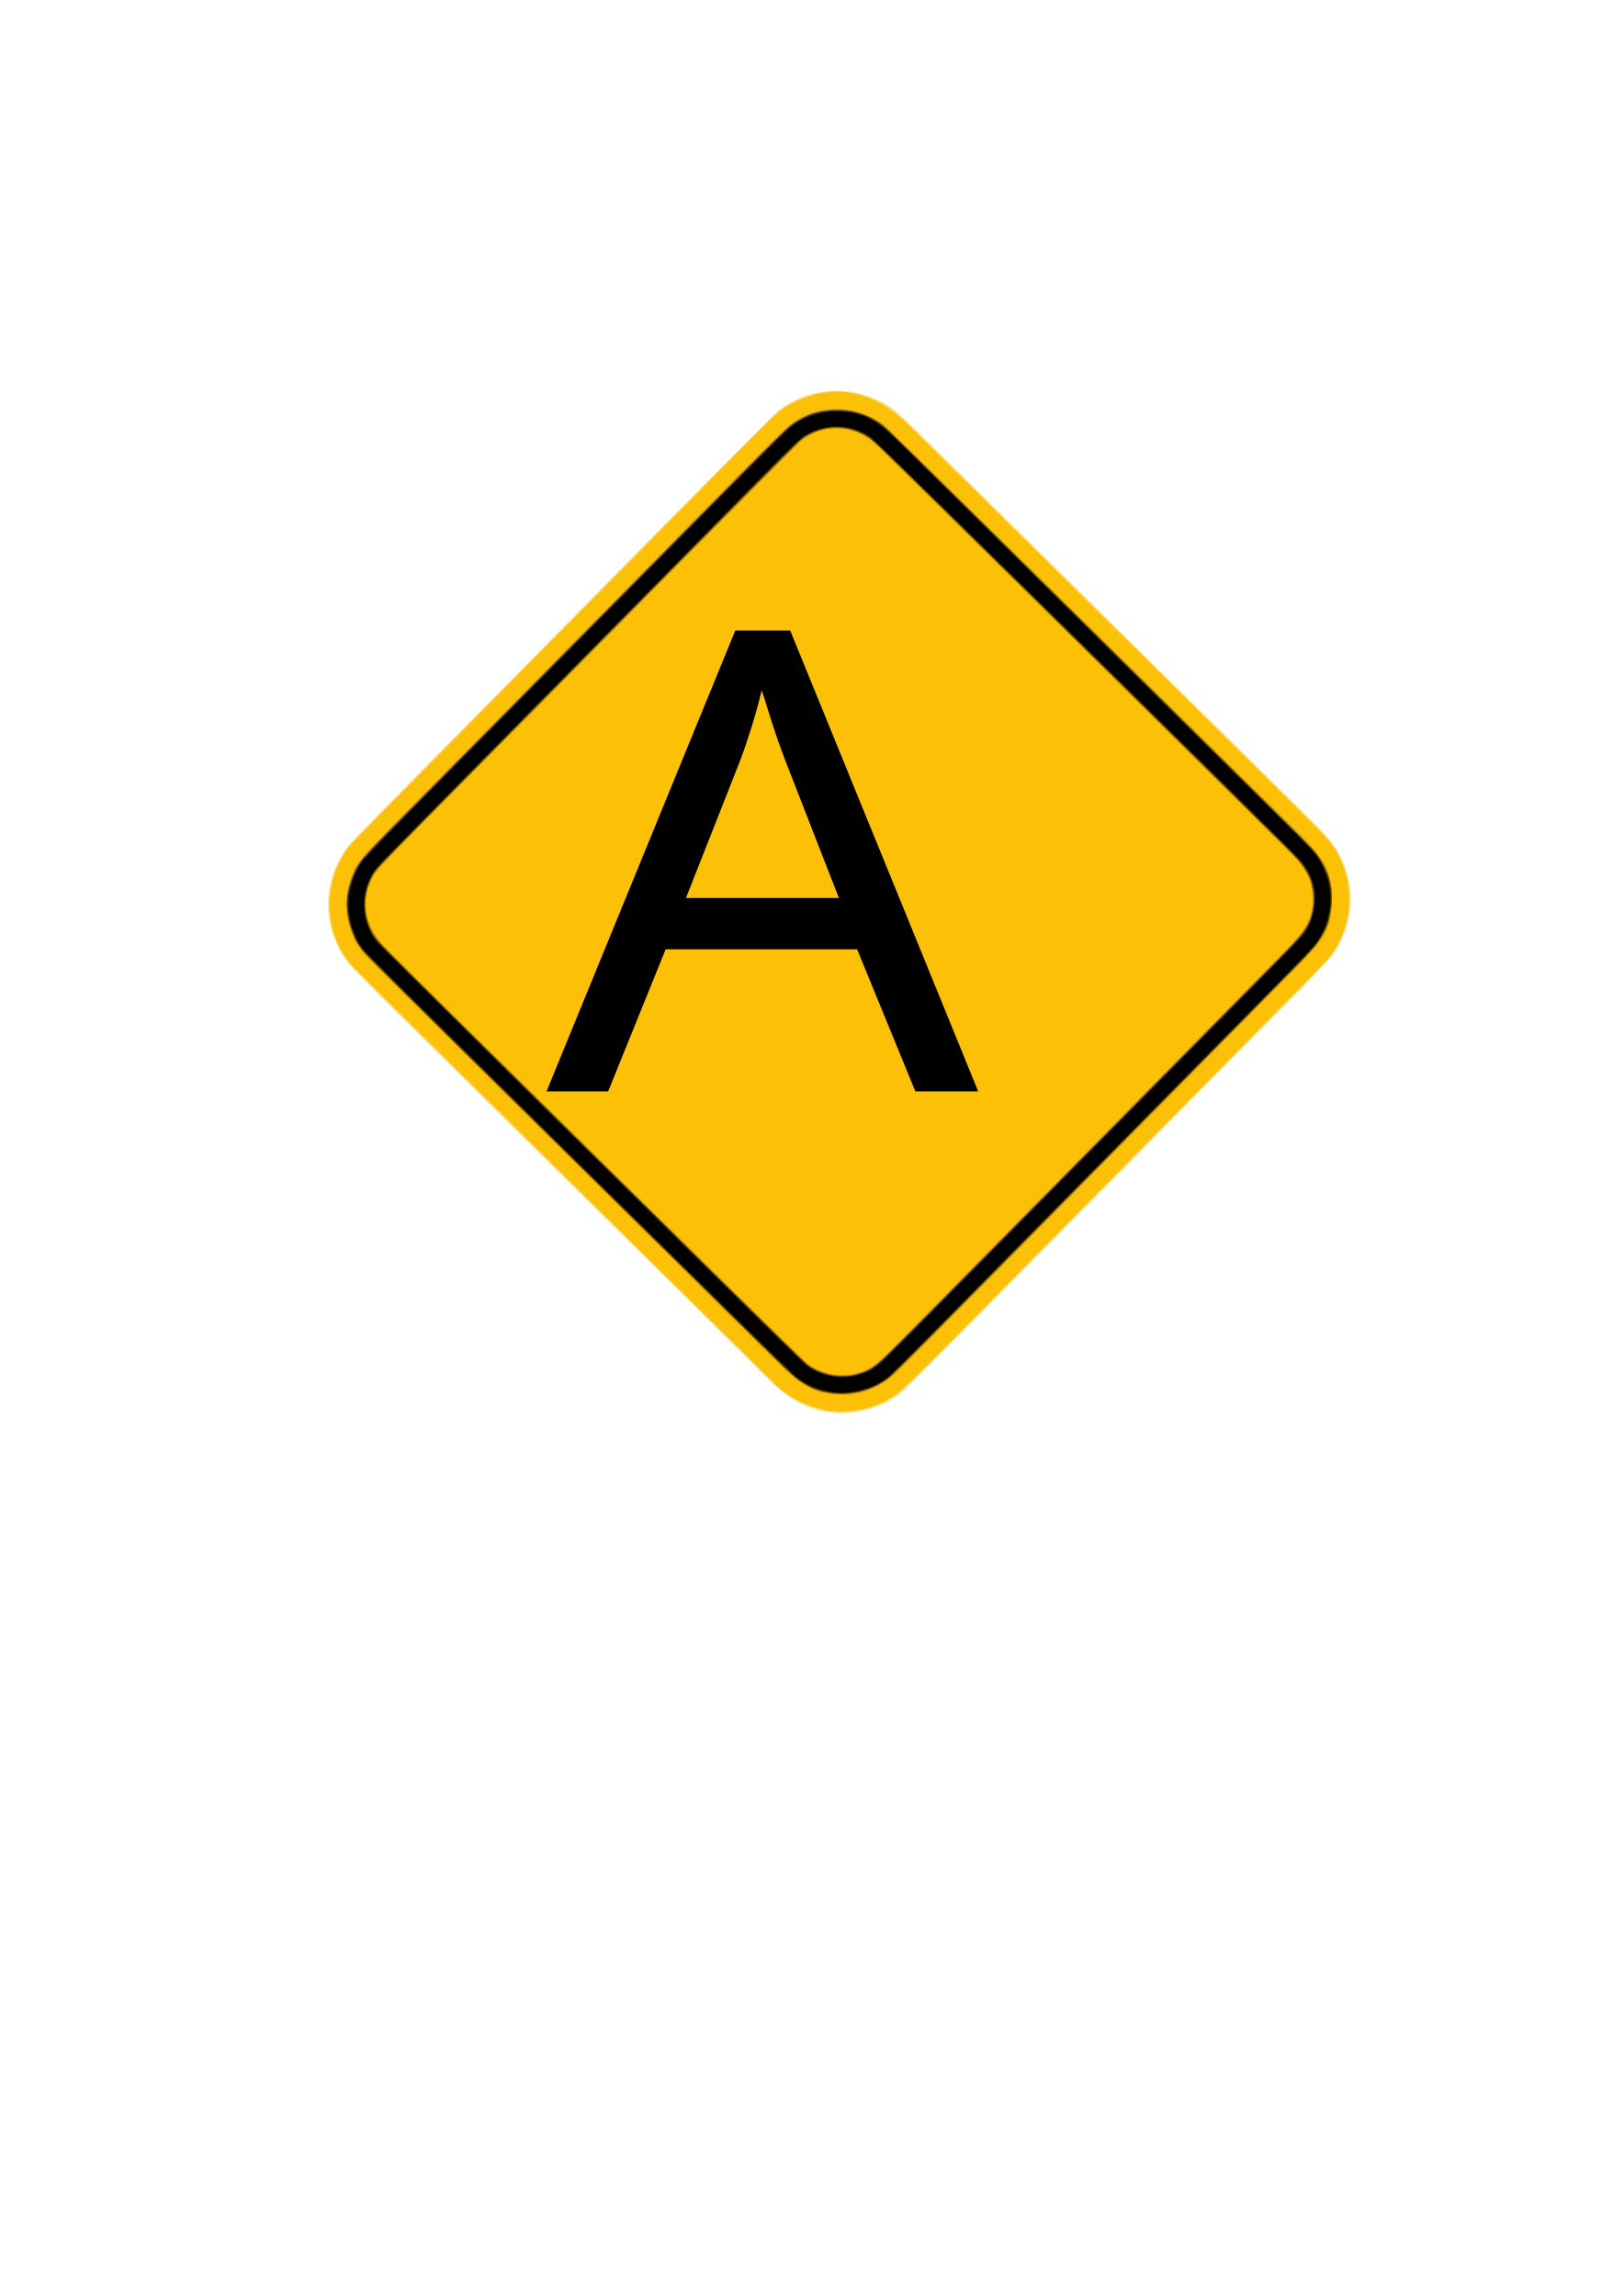
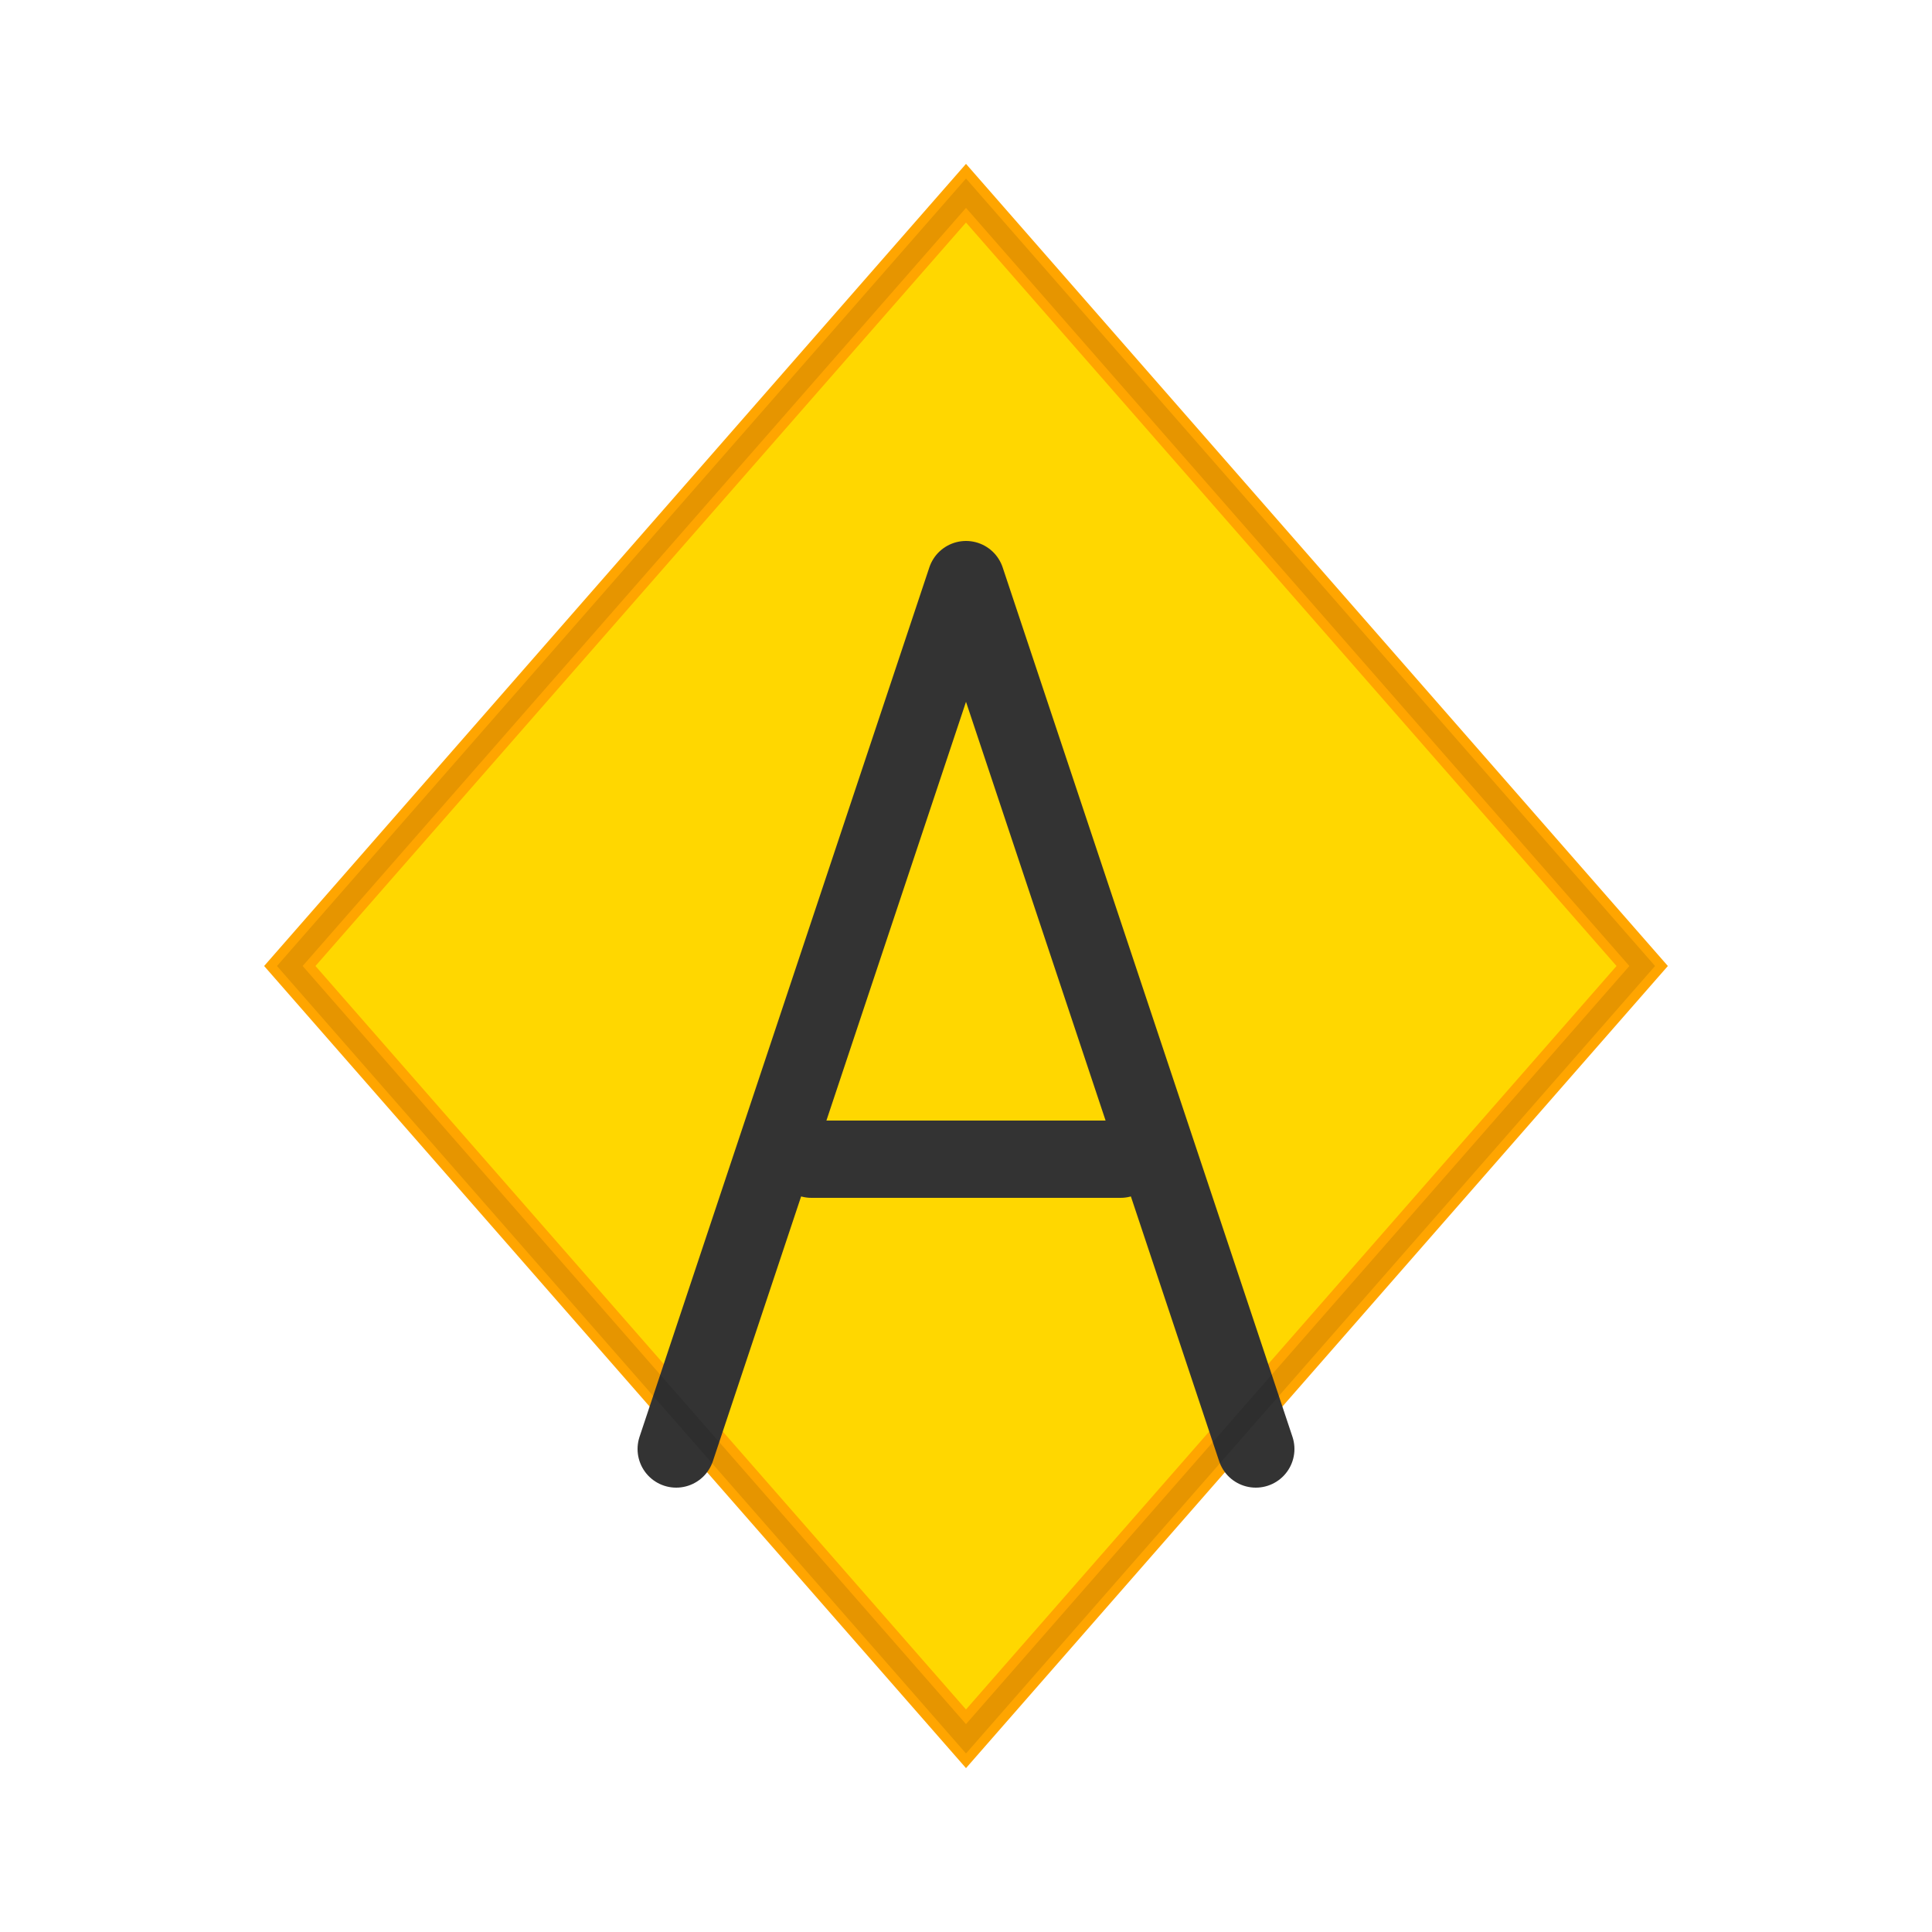
- <svg xmlns="http://www.w3.org/2000/svg" width="210mm" height="297mm" viewBox="0 0 210 297" version="1.1" id="svg1" xml:space="preserve">
-   <defs id="defs1">
-     <filter style="color-interpolation-filters:sRGB;" id="filter33" x="0" y="0" width="1" height="1">
-       <feComposite in2="SourceGraphic" operator="arithmetic" k1="2.796" k2="6.687" result="composite1" id="feComposite32" />
-       <feColorMatrix in="composite1" values="1" type="saturate" result="colormatrix1" id="feColorMatrix32" />
-       <feFlood flood-opacity="1" flood-color="rgb(255,191,38)" result="flood1" id="feFlood32" />
-       <feBlend in="flood1" in2="colormatrix1" mode="multiply" result="blend1" id="feBlend32" />
-       <feBlend in2="blend1" mode="screen" result="blend2" id="feBlend33" />
-       <feColorMatrix in="blend2" values="1" type="saturate" result="colormatrix2" id="feColorMatrix33" />
-       <feComposite in="colormatrix2" in2="SourceGraphic" operator="in" k2="1" result="fbSourceGraphic" id="feComposite33" />
-       <feColorMatrix result="fbSourceGraphicAlpha" in="fbSourceGraphic" values="0 0 0 -1 0 0 0 0 -1 0 0 0 0 -1 0 0 0 0 1 0" id="feColorMatrix34" />
-       <feComposite id="feComposite34" in2="fbSourceGraphic" operator="arithmetic" k1="2.796" k2="6.687" result="composite1" in="fbSourceGraphic" />
-       <feColorMatrix id="feColorMatrix35" in="composite1" values="1" type="saturate" result="colormatrix1" />
-       <feFlood id="feFlood35" flood-opacity="1" flood-color="rgb(255,191,38)" result="flood1" />
-       <feBlend id="feBlend35" in="flood1" in2="colormatrix1" mode="multiply" result="blend1" />
-       <feBlend id="feBlend36" in2="blend1" mode="screen" result="blend2" />
-       <feColorMatrix id="feColorMatrix36" in="blend2" values="1" type="saturate" result="colormatrix2" />
-       <feComposite id="feComposite36" in="colormatrix2" in2="fbSourceGraphic" operator="in" k2="1" result="fbSourceGraphic" />
-       <feColorMatrix result="fbSourceGraphicAlpha" in="fbSourceGraphic" values="0 0 0 -1 0 0 0 0 -1 0 0 0 0 -1 0 0 0 0 1 0" id="feColorMatrix37" />
-       <feComposite id="feComposite37" in2="fbSourceGraphic" operator="arithmetic" k1="2.796" k2="6.687" result="composite1" in="fbSourceGraphic" />
-       <feColorMatrix id="feColorMatrix38" in="composite1" values="1" type="saturate" result="colormatrix1" />
-       <feFlood id="feFlood38" flood-opacity="1" flood-color="rgb(255,191,38)" result="flood1" />
-       <feBlend id="feBlend38" in="flood1" in2="colormatrix1" mode="multiply" result="blend1" />
-       <feBlend id="feBlend39" in2="blend1" mode="screen" result="blend2" />
-       <feColorMatrix id="feColorMatrix39" in="blend2" values="1" type="saturate" result="colormatrix2" />
-       <feComposite id="feComposite39" in="colormatrix2" in2="fbSourceGraphic" operator="in" k2="1" result="fbSourceGraphic" />
-       <feColorMatrix result="fbSourceGraphicAlpha" in="fbSourceGraphic" values="0 0 0 -1 0 0 0 0 -1 0 0 0 0 -1 0 0 0 0 1 0" id="feColorMatrix40" />
-       <feComposite id="feComposite40" in2="fbSourceGraphic" operator="arithmetic" k1="2.796" k2="6.687" result="composite1" in="fbSourceGraphic" />
-       <feColorMatrix id="feColorMatrix41" in="composite1" values="1" type="saturate" result="colormatrix1" />
-       <feFlood id="feFlood41" flood-opacity="1" flood-color="rgb(255,191,38)" result="flood1" />
-       <feBlend id="feBlend41" in="flood1" in2="colormatrix1" mode="multiply" result="blend1" />
-       <feBlend id="feBlend42" in2="blend1" mode="screen" result="blend2" />
-       <feColorMatrix id="feColorMatrix42" in="blend2" values="1" type="saturate" result="colormatrix2" />
-       <feComposite id="feComposite42" in="colormatrix2" in2="fbSourceGraphic" operator="in" k2="1" result="fbSourceGraphic" />
-       <feColorMatrix result="fbSourceGraphicAlpha" in="fbSourceGraphic" values="0 0 0 -1 0 0 0 0 -1 0 0 0 0 -1 0 0 0 0 1 0" id="feColorMatrix43" />
-       <feComposite id="feComposite43" in2="fbSourceGraphic" operator="arithmetic" k1="2.796" k2="6.687" result="composite1" in="fbSourceGraphic" />
-       <feColorMatrix id="feColorMatrix44" in="composite1" values="1" type="saturate" result="colormatrix1" />
-       <feFlood id="feFlood44" flood-opacity="1" flood-color="rgb(255,191,38)" result="flood1" />
-       <feBlend id="feBlend44" in="flood1" in2="colormatrix1" mode="multiply" result="blend1" />
-       <feBlend id="feBlend45" in2="blend1" mode="screen" result="blend2" />
-       <feColorMatrix id="feColorMatrix45" in="blend2" values="1" type="saturate" result="colormatrix2" />
-       <feComposite id="feComposite45" in="colormatrix2" in2="fbSourceGraphic" operator="in" k2="1" result="fbSourceGraphic" />
-       <feColorMatrix result="fbSourceGraphicAlpha" in="fbSourceGraphic" values="0 0 0 -1 0 0 0 0 -1 0 0 0 0 -1 0 0 0 0 1 0" id="feColorMatrix46" />
-       <feComposite id="feComposite46" in2="fbSourceGraphic" operator="arithmetic" k1="2.796" k2="6.687" result="composite1" in="fbSourceGraphic" />
-       <feColorMatrix id="feColorMatrix47" in="composite1" values="1" type="saturate" result="colormatrix1" />
-       <feFlood id="feFlood47" flood-opacity="1" flood-color="rgb(255,191,38)" result="flood1" />
-       <feBlend id="feBlend47" in="flood1" in2="colormatrix1" mode="multiply" result="blend1" />
-       <feBlend id="feBlend48" in2="blend1" mode="screen" result="blend2" />
-       <feColorMatrix id="feColorMatrix48" in="blend2" values="1" type="saturate" result="colormatrix2" />
-       <feComposite id="feComposite48" in="colormatrix2" in2="fbSourceGraphic" operator="in" k2="1" result="fbSourceGraphic" />
-       <feColorMatrix result="fbSourceGraphicAlpha" in="fbSourceGraphic" values="0 0 0 -1 0 0 0 0 -1 0 0 0 0 -1 0 0 0 0 1 0" id="feColorMatrix49" />
-       <feComposite id="feComposite49" in2="fbSourceGraphic" operator="arithmetic" k1="2.796" k2="6.687" result="composite1" in="fbSourceGraphic" />
-       <feColorMatrix id="feColorMatrix50" in="composite1" values="1" type="saturate" result="colormatrix1" />
-       <feFlood id="feFlood50" flood-opacity="1" flood-color="rgb(255,191,38)" result="flood1" />
-       <feBlend id="feBlend50" in="flood1" in2="colormatrix1" mode="multiply" result="blend1" />
-       <feBlend id="feBlend51" in2="blend1" mode="screen" result="blend2" />
-       <feColorMatrix id="feColorMatrix51" in="blend2" values="1" type="saturate" result="colormatrix2" />
-       <feComposite id="feComposite51" in="colormatrix2" in2="fbSourceGraphic" operator="in" k2="1" result="fbSourceGraphic" />
-       <feColorMatrix result="fbSourceGraphicAlpha" in="fbSourceGraphic" values="0 0 0 -1 0 0 0 0 -1 0 0 0 0 -1 0 0 0 0 1 0" id="feColorMatrix52" />
-       <feComposite id="feComposite52" in2="fbSourceGraphic" operator="arithmetic" k1="2.796" k2="6.687" result="composite1" in="fbSourceGraphic" />
-       <feColorMatrix id="feColorMatrix53" in="composite1" values="1" type="saturate" result="colormatrix1" />
-       <feFlood id="feFlood53" flood-opacity="1" flood-color="rgb(255,191,38)" result="flood1" />
-       <feBlend id="feBlend53" in="flood1" in2="colormatrix1" mode="multiply" result="blend1" />
-       <feBlend id="feBlend54" in2="blend1" mode="screen" result="blend2" />
-       <feColorMatrix id="feColorMatrix54" in="blend2" values="1" type="saturate" result="colormatrix2" />
-       <feComposite id="feComposite54" in="colormatrix2" in2="fbSourceGraphic" operator="in" k2="1" result="fbSourceGraphic" />
-       <feColorMatrix result="fbSourceGraphicAlpha" in="fbSourceGraphic" values="0 0 0 -1 0 0 0 0 -1 0 0 0 0 -1 0 0 0 0 1 0" id="feColorMatrix55" />
-       <feComposite id="feComposite55" in2="fbSourceGraphic" operator="arithmetic" k1="2.796" k2="6.687" result="composite1" in="fbSourceGraphic" />
-       <feColorMatrix id="feColorMatrix56" in="composite1" values="1" type="saturate" result="colormatrix1" />
-       <feFlood id="feFlood56" flood-opacity="1" flood-color="rgb(255,191,38)" result="flood1" />
-       <feBlend id="feBlend56" in="flood1" in2="colormatrix1" mode="multiply" result="blend1" />
-       <feBlend id="feBlend57" in2="blend1" mode="screen" result="blend2" />
-       <feColorMatrix id="feColorMatrix57" in="blend2" values="1" type="saturate" result="colormatrix2" />
-       <feComposite id="feComposite57" in="colormatrix2" in2="fbSourceGraphic" operator="in" k2="1" result="fbSourceGraphic" />
-       <feColorMatrix result="fbSourceGraphicAlpha" in="fbSourceGraphic" values="0 0 0 -1 0 0 0 0 -1 0 0 0 0 -1 0 0 0 0 1 0" id="feColorMatrix58" />
-       <feComposite id="feComposite58" in2="fbSourceGraphic" operator="arithmetic" k1="2.796" k2="6.687" result="composite1" in="fbSourceGraphic" />
-       <feColorMatrix id="feColorMatrix59" in="composite1" values="1" type="saturate" result="colormatrix1" />
-       <feFlood id="feFlood59" flood-opacity="1" flood-color="rgb(255,191,38)" result="flood1" />
-       <feBlend id="feBlend59" in="flood1" in2="colormatrix1" mode="multiply" result="blend1" />
-       <feBlend id="feBlend60" in2="blend1" mode="screen" result="blend2" />
-       <feColorMatrix id="feColorMatrix60" in="blend2" values="1" type="saturate" result="colormatrix2" />
-       <feComposite id="feComposite60" in="colormatrix2" in2="fbSourceGraphic" operator="in" k2="1" result="fbSourceGraphic" />
-       <feColorMatrix result="fbSourceGraphicAlpha" in="fbSourceGraphic" values="0 0 0 -1 0 0 0 0 -1 0 0 0 0 -1 0 0 0 0 1 0" id="feColorMatrix73" />
-       <feComposite id="feComposite73" in2="fbSourceGraphic" operator="arithmetic" k1="2.796" k2="6.687" result="composite1" in="fbSourceGraphic" />
-       <feColorMatrix id="feColorMatrix74" in="composite1" values="1" type="saturate" result="colormatrix1" />
-       <feFlood id="feFlood74" flood-opacity="0.612" flood-color="rgb(56,105,70)" result="flood1" />
-       <feBlend id="feBlend74" in="flood1" in2="colormatrix1" mode="multiply" result="blend1" />
-       <feBlend id="feBlend75" in2="blend1" mode="screen" result="blend2" />
-       <feColorMatrix id="feColorMatrix75" in="blend2" values="1" type="saturate" result="colormatrix2" />
-       <feComposite id="feComposite75" in="colormatrix2" in2="fbSourceGraphic" operator="in" k2="1" result="fbSourceGraphic" />
-       <feColorMatrix result="fbSourceGraphicAlpha" in="fbSourceGraphic" values="0 0 0 -1 0 0 0 0 -1 0 0 0 0 -1 0 0 0 0 1 0" id="feColorMatrix76" />
-       <feComposite id="feComposite76" in2="fbSourceGraphic" operator="arithmetic" k1="2.097" k2="6.687" result="composite1" in="fbSourceGraphic" />
-       <feColorMatrix id="feColorMatrix77" in="composite1" values="1" type="saturate" result="colormatrix1" />
-       <feFlood id="feFlood77" flood-opacity="0.612" flood-color="rgb(101,173,109)" result="flood1" />
-       <feBlend id="feBlend77" in="flood1" in2="colormatrix1" mode="multiply" result="blend1" />
-       <feBlend id="feBlend78" in2="blend1" mode="screen" result="blend2" />
-       <feColorMatrix id="feColorMatrix78" in="blend2" values="1" type="saturate" result="colormatrix2" />
-       <feComposite id="feComposite78" in="colormatrix2" in2="fbSourceGraphic" operator="in" k2="1" result="fbSourceGraphic" />
-       <feColorMatrix result="fbSourceGraphicAlpha" in="fbSourceGraphic" values="0 0 0 -1 0 0 0 0 -1 0 0 0 0 -1 0 0 0 0 1 0" id="feColorMatrix79" />
-       <feComposite id="feComposite79" in2="fbSourceGraphic" operator="arithmetic" k1="2.097" k2="6.687" result="composite1" in="fbSourceGraphic" />
-       <feColorMatrix id="feColorMatrix80" in="composite1" values="1" type="saturate" result="colormatrix1" />
-       <feFlood id="feFlood80" flood-opacity="0.612" flood-color="rgb(101,173,109)" result="flood1" />
-       <feBlend id="feBlend80" in="flood1" in2="colormatrix1" mode="multiply" result="blend1" />
-       <feBlend id="feBlend81" in2="blend1" mode="screen" result="blend2" />
-       <feColorMatrix id="feColorMatrix81" in="blend2" values="1" type="saturate" result="colormatrix2" />
-       <feComposite id="feComposite81" in="colormatrix2" in2="fbSourceGraphic" operator="in" k2="1" result="composite2" />
-     </filter>
-   </defs>
-   <g id="g148" transform="matrix(0.8481601,0,0,0.8405044,18.92616,5.274895)">
-     <path style="fill:#fbe5a0" d="m 104.63,211.134 c -3.833,-0.368 -6.572,-1.88 -10.367,-5.721 -1.09,-1.103 -6.033,-6.034 -10.984,-10.958 -4.951,-4.924 -10.833,-10.776 -13.07,-13.004 -2.237,-2.229 -6.093,-6.07 -8.569,-8.537 -2.476,-2.467 -6.307,-6.283 -8.515,-8.48 -24.269,-24.163 -22.707,-22.534 -23.86,-24.889 -2.521,-5.149 -1.987,-10.978 1.426,-15.554 0.506,-0.679 6.675,-7.029 24.216,-24.928 2.301,-2.348 12.396,-12.662 22.434,-22.92 10.038,-10.258 18.561,-18.893 18.94,-19.19 4.493,-3.509 10.393,-4.094 15.523,-1.538 2.091,1.042 2.288,1.215 9.058,7.973 9.568,9.551 13.576,13.543 21.041,20.963 4.325,4.299 9.914,9.86 12.419,12.359 6.423,6.405 11.9,11.86 16.812,16.745 9.948,9.893 9.852,9.787 11.015,12.191 2.024,4.183 2.024,8.736 0,12.919 -1.147,2.371 -0.662,1.831 -12.375,13.78 -2.3,2.347 -7.623,7.787 -11.827,12.089 -37.192,38.056 -42.177,43.124 -43.101,43.816 -2.208,1.655 -4.719,2.625 -7.498,2.898 -1.214,0.119 -1.341,0.118 -2.719,-0.014 z" id="path157" />
-     <path style="fill:#fbd55e" d="m 103.655,210.868 c -1.826,-0.309 -4.072,-1.215 -5.625,-2.268 -0.735,-0.498 -2.289,-1.774 -2.413,-1.981 -0.045,-0.075 -13.894,-13.885 -30.777,-30.689 C 29.416,140.67 31.498,142.76 30.655,141.609 c -3.632,-4.957 -3.769,-11.739 -0.341,-16.862 0.874,-1.306 -2.687,2.359 49.041,-50.485 10.612,-10.841 16.659,-16.94 17.215,-17.363 5.085,-3.865 12.142,-3.901 17.282,-0.088 0.485,0.36 2.345,2.115 4.135,3.901 1.79,1.786 9.038,9.003 16.107,16.038 11.498,11.442 19.78,19.687 34.383,34.231 12.021,11.972 12.308,12.28 13.436,14.404 2.096,3.947 2.134,9.152 0.097,13.229 -1.113,2.229 -0.563,1.622 -13.157,14.496 -4.238,4.332 -13.389,13.686 -20.334,20.787 -36.838,37.657 -32.962,33.745 -34.334,34.66 -3.152,2.101 -6.907,2.925 -10.53,2.311 z" id="path156" />
-     <path style="fill:#fcc006" d="m 103.833,210.777 c -2.906,-0.521 -6.081,-2.116 -7.795,-3.916 C 95.941,206.759 81.39,192.249 63.702,174.618 46.014,156.987 31.391,142.374 31.206,142.146 27.031,136.996 26.873,129.561 30.825,124.246 31.477,123.37 32.161,122.659 44.013,110.552 55.179,99.146 75.866,77.999 84.841,68.815 97.163,56.205 96.509,56.82 98.857,55.635 c 5.953,-3.006 11.98,-1.792 17.334,3.492 5.311,5.241 62.339,62.024 63.11,62.839 5.234,5.532 5.497,13.839 0.62,19.603 -0.28,0.331 -2.251,2.374 -4.379,4.54 -2.128,2.166 -7.454,7.606 -11.835,12.089 -4.381,4.483 -9.897,10.12 -12.258,12.527 -3.803,3.876 -7.855,8.02 -23.967,24.505 -13.44,13.752 -13.389,13.706 -16.599,14.876 -1.988,0.724 -5.1,1.021 -7.05,0.671 z" id="path155" />
-     <path style="fill:#f6bb06" d="m 104.647,208.41 c -2.297,-0.305 -4.441,-1.235 -6.159,-2.672 -0.404,-0.338 -0.706,-0.663 -0.67,-0.722 0.036,-0.059 0.021,-0.093 -0.034,-0.077 -0.12,0.036 -2.488,-2.26 -7.802,-7.568 -6.272,-6.265 -14.338,-14.302 -29.156,-29.05 -4.593,-4.572 -10.401,-10.357 -12.907,-12.855 -2.506,-2.499 -6.286,-6.266 -8.401,-8.372 -5.882,-5.856 -6.346,-6.334 -6.87,-7.076 -3.006,-4.263 -3.012,-9.907 -0.015,-14.148 0.535,-0.758 0.614,-0.841 6.377,-6.728 2.385,-2.437 5.903,-6.031 7.816,-7.988 1.913,-1.956 5.261,-5.378 7.439,-7.604 2.178,-2.226 5.694,-5.819 7.812,-7.985 36.397,-37.212 35.165,-35.959 36.006,-36.609 4.187,-3.235 10.433,-3.159 14.584,0.178 0.385,0.31 4.204,4.055 8.486,8.322 4.282,4.268 9.761,9.729 12.176,12.135 5.021,5.005 10.636,10.596 16.817,16.743 2.356,2.344 6.359,6.329 8.894,8.857 7.593,7.57 12.568,12.526 15.818,15.76 1.691,1.682 3.365,3.447 3.721,3.922 2.729,3.638 3.149,8.594 1.08,12.733 -0.856,1.712 -0.702,1.542 -10.365,11.403 -2.152,2.196 -7.376,7.538 -11.609,11.87 -4.233,4.332 -9.483,9.699 -11.667,11.925 -2.184,2.226 -5.724,5.844 -7.867,8.039 -4.496,4.605 -10.997,11.246 -16.548,16.903 -2.127,2.167 -4.616,4.722 -5.532,5.676 -3.945,4.113 -7.227,5.545 -11.426,4.988 z m 3.149,-3.336 c 2.741,-0.571 2.197,-0.083 17.075,-15.312 2.351,-2.407 6.085,-6.222 8.297,-8.479 11.626,-11.858 19.644,-20.059 19.701,-20.151 0.036,-0.057 1.964,-2.033 4.284,-4.391 2.321,-2.358 5.952,-6.061 8.07,-8.227 2.118,-2.166 5.368,-5.489 7.222,-7.384 4.678,-4.78 5.286,-5.817 5.291,-9.025 0.004,-2.873 -0.882,-4.621 -3.799,-7.494 -1.456,-1.434 -14.194,-14.105 -22.326,-22.209 -2.207,-2.2 -6.063,-6.041 -8.568,-8.536 -2.505,-2.496 -6.678,-6.654 -9.274,-9.241 -2.595,-2.587 -6.426,-6.402 -8.514,-8.479 -2.087,-2.077 -5.797,-5.773 -8.243,-8.214 -7.233,-7.218 -7.12,-7.124 -9.459,-7.825 -3.577,-1.072 -6.209,-0.031 -10.176,4.026 -1.194,1.221 -5.66,5.79 -9.924,10.152 -4.264,4.362 -9.706,9.926 -12.095,12.363 -2.388,2.437 -6.148,6.277 -8.355,8.534 -2.207,2.256 -6.089,6.22 -8.628,8.807 -2.538,2.587 -4.778,4.877 -4.977,5.087 -0.199,0.211 -3.515,3.608 -7.368,7.549 -9.811,10.035 -10.752,11.023 -11.163,11.729 -1.604,2.748 -1.714,5.638 -0.326,8.511 l 0.555,1.149 4.405,4.433 c 2.423,2.438 8.017,8.025 12.431,12.415 4.414,4.39 9.954,9.906 12.311,12.257 4.235,4.226 8.809,8.783 17.353,17.287 2.415,2.404 6.32,6.297 8.677,8.65 7.701,7.689 10.071,10.015 10.654,10.457 1.93,1.465 4.513,2.052 6.868,1.561 z" id="path154" />
-     <path style="fill:#b38905" d="m 104.879,208.297 c -3.196,-0.349 -5.052,-1.396 -8.421,-4.747 -32.495,-32.32 -62.574,-62.31 -63.093,-62.906 -2.843,-3.263 -3.62,-8.047 -1.979,-12.182 0.822,-2.071 1.238,-2.572 7.086,-8.541 2.751,-2.808 8.444,-8.625 12.652,-12.926 4.208,-4.302 13.384,-13.681 20.391,-20.843 7.007,-7.162 15.694,-16.043 19.303,-19.737 4.104,-4.2 6.887,-6.961 7.43,-7.372 4.347,-3.289 10.583,-3.088 14.617,0.472 0.557,0.491 44.178,43.868 62.482,62.132 4.43,4.42 5.426,6.34 5.426,10.457 0,4.129 -0.861,5.794 -5.403,10.448 -3.275,3.356 -12.457,12.746 -30.649,31.344 -6.71,6.859 -16.023,16.386 -20.696,21.17 -9.843,10.076 -10.31,10.539 -11.277,11.191 -2.387,1.609 -5.183,2.333 -7.869,2.039 z m 3.264,-3.163 c 1.736,-0.42 2.999,-1.164 4.499,-2.65 0.504,-0.499 4.404,-4.477 8.667,-8.839 4.263,-4.362 13.483,-13.79 20.488,-20.951 7.005,-7.16 16.178,-16.539 20.384,-20.841 4.206,-4.302 9.02,-9.226 10.697,-10.94 3.019,-3.086 3.722,-3.933 4.236,-5.106 1.351,-3.082 0.879,-6.808 -1.18,-9.316 -0.961,-1.17 -64.953,-64.806 -65.606,-65.24 -3.275,-2.179 -7.277,-2.127 -10.307,0.133 -0.337,0.252 -8.781,8.807 -18.764,19.012 -9.983,10.205 -20.373,20.821 -23.088,23.59 -24.574,25.062 -23.126,23.533 -23.915,25.256 -1.678,3.668 -0.881,7.203 2.382,10.561 3.714,3.823 63.62,63.397 64.165,63.811 2.036,1.543 4.844,2.125 7.343,1.521 z" id="path153" />
-     <path style="fill:#937004" d="m 104.647,208.189 c -1.873,-0.254 -3.995,-1.113 -5.446,-2.204 -1.035,-0.778 -65.542,-65.023 -66.282,-66.013 -3.039,-4.065 -3.057,-9.916 -0.044,-14.006 0.353,-0.479 3.022,-3.298 5.998,-6.333 5.186,-5.29 39.054,-39.908 52.107,-53.261 3.795,-3.883 6.748,-6.812 7.255,-7.2 4.12,-3.148 9.901,-3.182 13.979,-0.084 0.609,0.463 18.82,18.546 59.43,59.011 3.322,3.311 6.313,6.364 6.646,6.785 3.241,4.1 3.246,10.335 0.013,14.425 -0.486,0.614 -16.247,16.777 -42.532,43.614 -2.269,2.317 -8.053,8.225 -12.852,13.129 -4.799,4.904 -9.075,9.212 -9.501,9.573 -2.31,1.956 -5.781,2.971 -8.772,2.565 z m 4.176,-3.154 c 2.395,-0.812 0.844,0.646 18.169,-17.079 6.676,-6.83 15.605,-15.962 19.843,-20.294 18.476,-18.887 24.654,-25.204 26.858,-27.461 6.012,-6.156 5.978,-10.226 -0.137,-16.301 -1.272,-1.264 -4.363,-4.341 -6.869,-6.838 -7.234,-7.209 -12.089,-12.043 -21.15,-21.058 -4.653,-4.63 -10.461,-10.413 -12.907,-12.852 -2.446,-2.439 -6.253,-6.233 -8.46,-8.431 -2.207,-2.198 -6.063,-6.043 -8.569,-8.543 -4.55,-4.541 -5.253,-5.159 -6.597,-5.793 -2.873,-1.356 -6.487,-0.986 -9.027,0.924 -0.361,0.271 -7.365,7.351 -15.564,15.734 -8.199,8.382 -16.74,17.111 -18.98,19.398 -2.239,2.287 -7.875,8.047 -12.524,12.8 -4.648,4.754 -10.459,10.686 -12.912,13.183 -4.311,4.389 -5.127,5.318 -5.73,6.531 -1.148,2.305 -1.178,5.39 -0.075,7.766 0.792,1.706 -2.082,-1.22 36.942,37.624 31.531,31.386 29.257,29.142 30.072,29.672 2.236,1.454 5.175,1.847 7.616,1.019 z" id="path152" />
-     <path style="fill:#695004" d="m 104.099,208.036 c -2.67,-0.489 -4.46,-1.504 -6.828,-3.87 -0.716,-0.715 -14.895,-14.826 -31.509,-31.356 -34.279,-34.107 -32.322,-32.136 -33.126,-33.355 -2.255,-3.418 -2.601,-7.648 -0.933,-11.395 0.752,-1.689 1.357,-2.419 5.532,-6.676 2.184,-2.226 13.337,-13.624 24.785,-25.327 35.886,-36.688 35.661,-36.459 36.552,-37.08 4.379,-3.053 10.141,-2.818 14.139,0.577 1.096,0.931 65.155,64.833 65.648,65.488 3.875,5.141 3.083,11.09 -2.198,16.508 -1.889,1.938 -29.779,30.453 -42.34,43.289 -4.122,4.212 -10.302,10.528 -13.733,14.036 -3.464,3.542 -6.592,6.647 -7.034,6.982 -2.51,1.905 -5.924,2.735 -8.957,2.18 z m 4.188,-2.782 c 2.448,-0.632 2.402,-0.593 11.505,-9.884 36.496,-37.25 55.906,-57.127 56.358,-57.713 2.27,-2.943 2.505,-7 0.594,-10.249 -0.567,-0.964 -0.683,-1.086 -7.127,-7.501 -2.267,-2.256 -6.294,-6.269 -8.95,-8.916 -2.656,-2.648 -6.756,-6.732 -9.111,-9.075 -2.355,-2.343 -6.186,-6.161 -8.513,-8.484 -5.248,-5.24 -27.995,-27.867 -30.426,-30.266 -4.128,-4.074 -8.055,-4.804 -12.145,-2.259 -0.988,0.615 0.044,-0.421 -20.297,20.379 -8.797,8.996 -22.357,22.855 -30.132,30.797 -7.775,7.943 -14.403,14.761 -14.727,15.152 -2.516,3.031 -2.642,7.669 -0.297,11.004 0.272,0.386 7.323,7.493 16.826,16.96 42.82,42.653 48.211,48.007 48.804,48.472 2.102,1.649 5.031,2.255 7.638,1.581 z" id="path151" />
-     <path style="fill:#493703" d="m 104.647,208.072 c -3.833,-0.483 -4.088,-0.677 -14.534,-11.09 -4.713,-4.697 -18.282,-18.207 -30.153,-30.021 -30.189,-30.043 -27.404,-27.135 -28.409,-29.667 -2.102,-5.298 -0.887,-9.096 4.759,-14.871 20.624,-21.097 46.159,-47.199 56.728,-57.989 6.641,-6.78 7.781,-7.475 12.26,-7.474 3.867,8.57e-4 5.713,0.922 9.599,4.792 1.283,1.277 15.851,15.783 32.375,32.235 16.524,16.452 30.248,30.145 30.499,30.428 3.468,3.928 3.803,10.085 0.78,14.381 -0.623,0.886 -0.812,1.084 -9.801,10.266 -10.461,10.687 -30.739,31.411 -44.029,44.999 -6.021,6.155 -11.267,11.437 -11.66,11.738 -2.312,1.773 -5.515,2.638 -8.414,2.273 z m 3.24,-2.665 c 1.417,-0.303 2.614,-0.863 3.756,-1.758 0.693,-0.543 0.248,-0.091 25.984,-26.413 10.853,-11.101 23.943,-24.483 29.087,-29.738 9.98,-10.194 10.099,-10.328 10.767,-12.074 1.135,-2.969 0.647,-6.441 -1.246,-8.868 -0.737,-0.945 -64.874,-64.777 -65.687,-65.375 -3.026,-2.225 -7.139,-2.304 -10.282,-0.196 -0.847,0.568 -1.711,1.439 -22.199,22.382 -6.976,7.131 -19.388,19.819 -27.582,28.195 -8.194,8.376 -15.103,15.496 -15.354,15.822 -2.562,3.328 -2.458,8.208 0.244,11.398 1.113,1.314 64.915,64.746 65.545,65.165 2.144,1.425 4.662,1.953 6.966,1.461 z" id="path150" />
-     <path style="fill:#342703" d="m 104.259,207.976 c -1.854,-0.316 -3.858,-1.207 -5.252,-2.335 -0.862,-0.697 -64.314,-63.832 -65.461,-65.134 -3.478,-3.947 -3.709,-10.154 -0.539,-14.465 0.356,-0.484 6.163,-6.503 13.944,-14.454 7.334,-7.493 20.531,-20.983 29.327,-29.977 8.796,-8.994 17.191,-17.575 18.656,-19.069 3.036,-3.097 3.608,-3.574 5.266,-4.393 4.231,-2.089 9.195,-1.444 12.64,1.643 0.483,0.433 39.397,39.145 55.692,55.403 2.327,2.321 5.32,5.303 6.652,6.626 4.543,4.514 5.834,7.277 5.352,11.461 -0.485,4.206 -0.335,4.012 -13.196,17.162 -13.838,14.148 -43.173,44.13 -49.021,50.1 -5.495,5.61 -6.113,6.112 -8.562,6.954 -1.563,0.537 -3.939,0.743 -5.498,0.477 z m 4.124,-2.637 c 2.407,-0.62 2.419,-0.631 12.489,-10.926 4.678,-4.782 16.066,-16.426 25.307,-25.874 9.241,-9.448 18.662,-19.074 20.934,-21.391 10.59,-10.795 10.319,-10.463 10.865,-13.33 0.681,-3.579 -0.273,-5.924 -3.908,-9.607 -7.079,-7.172 -62.869,-62.595 -63.43,-63.012 -3.222,-2.395 -7.686,-2.375 -10.82,0.047 -0.729,0.564 -1.121,0.959 -13.945,14.078 -7.104,7.268 -21.915,22.409 -40.828,41.738 -9.182,9.384 -10.038,10.287 -10.504,11.078 -1.831,3.109 -1.757,6.851 0.193,9.85 0.596,0.916 -0.271,0.045 38.357,38.506 14.852,14.787 27.27,27.088 27.597,27.336 2.14,1.622 5.041,2.191 7.692,1.507 z" id="path149" />
-     <path style="fill:#010100" d="m 104.841,207.966 c -1.901,-0.223 -4.183,-1.128 -5.617,-2.228 -1.096,-0.84 -65.44,-64.972 -66.164,-65.945 -2.897,-3.895 -2.929,-9.56 -0.077,-13.605 0.34,-0.483 5.616,-5.955 13.979,-14.499 7.388,-7.548 20.627,-21.083 29.42,-30.077 20.594,-21.064 21.56,-22.035 22.571,-22.7 3.314,-2.179 7.586,-2.5 11.11,-0.834 1.741,0.823 2.37,1.36 7.057,6.03 2.446,2.437 6.35,6.327 8.677,8.644 2.326,2.317 6.158,6.137 8.514,8.488 2.356,2.351 6.212,6.191 8.569,8.532 4.154,4.128 7.736,7.695 17.354,17.282 2.535,2.527 6.416,6.39 8.623,8.585 8.521,8.472 9.101,9.073 9.766,10.107 2.523,3.927 2.523,8.802 -0.002,12.717 -0.655,1.016 -0.814,1.184 -10.689,11.255 -2.301,2.347 -7.644,7.811 -11.874,12.144 -4.23,4.332 -9.645,9.871 -12.033,12.308 -2.388,2.437 -6.224,6.351 -8.524,8.698 -2.3,2.347 -7.645,7.81 -11.878,12.142 -10.327,10.567 -10.075,10.316 -11.034,10.979 -1.574,1.088 -3.39,1.763 -5.321,1.981 -1.15,0.129 -1.299,0.129 -2.427,-0.003 z m 3.46,-2.549 c 1.226,-0.314 2.533,-0.954 3.414,-1.673 0.716,-0.585 2.17,-2.064 30.46,-30.995 10.914,-11.162 21.921,-22.411 24.458,-24.999 7.984,-8.14 9.601,-9.83 9.998,-10.448 2.291,-3.562 2.072,-8.021 -0.547,-11.111 -1.371,-1.618 -64.939,-64.768 -65.733,-65.3 -2.695,-1.807 -6.082,-2.055 -9.004,-0.659 -1.668,0.797 -0.568,-0.268 -15.578,15.092 -4.233,4.332 -11.528,11.791 -16.211,16.576 -4.683,4.785 -11.981,12.244 -16.218,16.576 -4.237,4.332 -10.047,10.27 -12.911,13.196 -3.542,3.619 -5.375,5.573 -5.732,6.109 -2.316,3.481 -2.012,8.202 0.722,11.226 0.494,0.546 11.678,11.699 51.603,51.457 13.169,13.114 13.338,13.28 14.1,13.775 2.057,1.339 4.795,1.788 7.179,1.178 z" id="path148" />
-   </g>
-   <g id="layer1">
-     <text xml:space="preserve" style="font-style:normal;font-variant:normal;font-weight:normal;font-stretch:normal;font-size:85.31px;font-family:Sakana;-inkscape-font-specification:'Sakana, Normal';font-variant-ligatures:normal;font-variant-caps:normal;font-variant-numeric:normal;font-variant-east-asian:normal;text-align:start;writing-mode:lr-tb;direction:ltr;text-anchor:start;fill:#000000;stroke-width:7.109" x="68.9" y="144.846" id="text1" transform="scale(1.025919,0.9747359)">
-       <tspan id="tspan1" style="font-style:normal;font-variant:normal;font-weight:normal;font-stretch:normal;font-size:85.31px;font-family:Sakana;-inkscape-font-specification:'Sakana, Normal';font-variant-ligatures:normal;font-variant-caps:normal;font-variant-numeric:normal;font-variant-east-asian:normal;stroke-width:7.109" x="68.9" y="144.846">A</tspan>
-     </text>
-   </g>
+ <svg xmlns="http://www.w3.org/2000/svg" viewBox="0 0 100 100" width="100" height="100">
+   <path d="M50 10 L85 50 L50 90 L15 50 Z" fill="#FFD700" stroke="#FFA500" stroke-width="2" />
+   <path d="M35 75 L40 60 L45 45 L50 30 L55 45 L60 60 L65 75 M42 60 L58 60" fill="none" stroke="#333" stroke-width="4" stroke-linecap="round" stroke-linejoin="round" />
+   <path d="M50 10 L85 50 L50 90 L15 50 Z" fill="none" stroke="rgba(0,0,0,0.1)" stroke-width="1" />
</svg>
